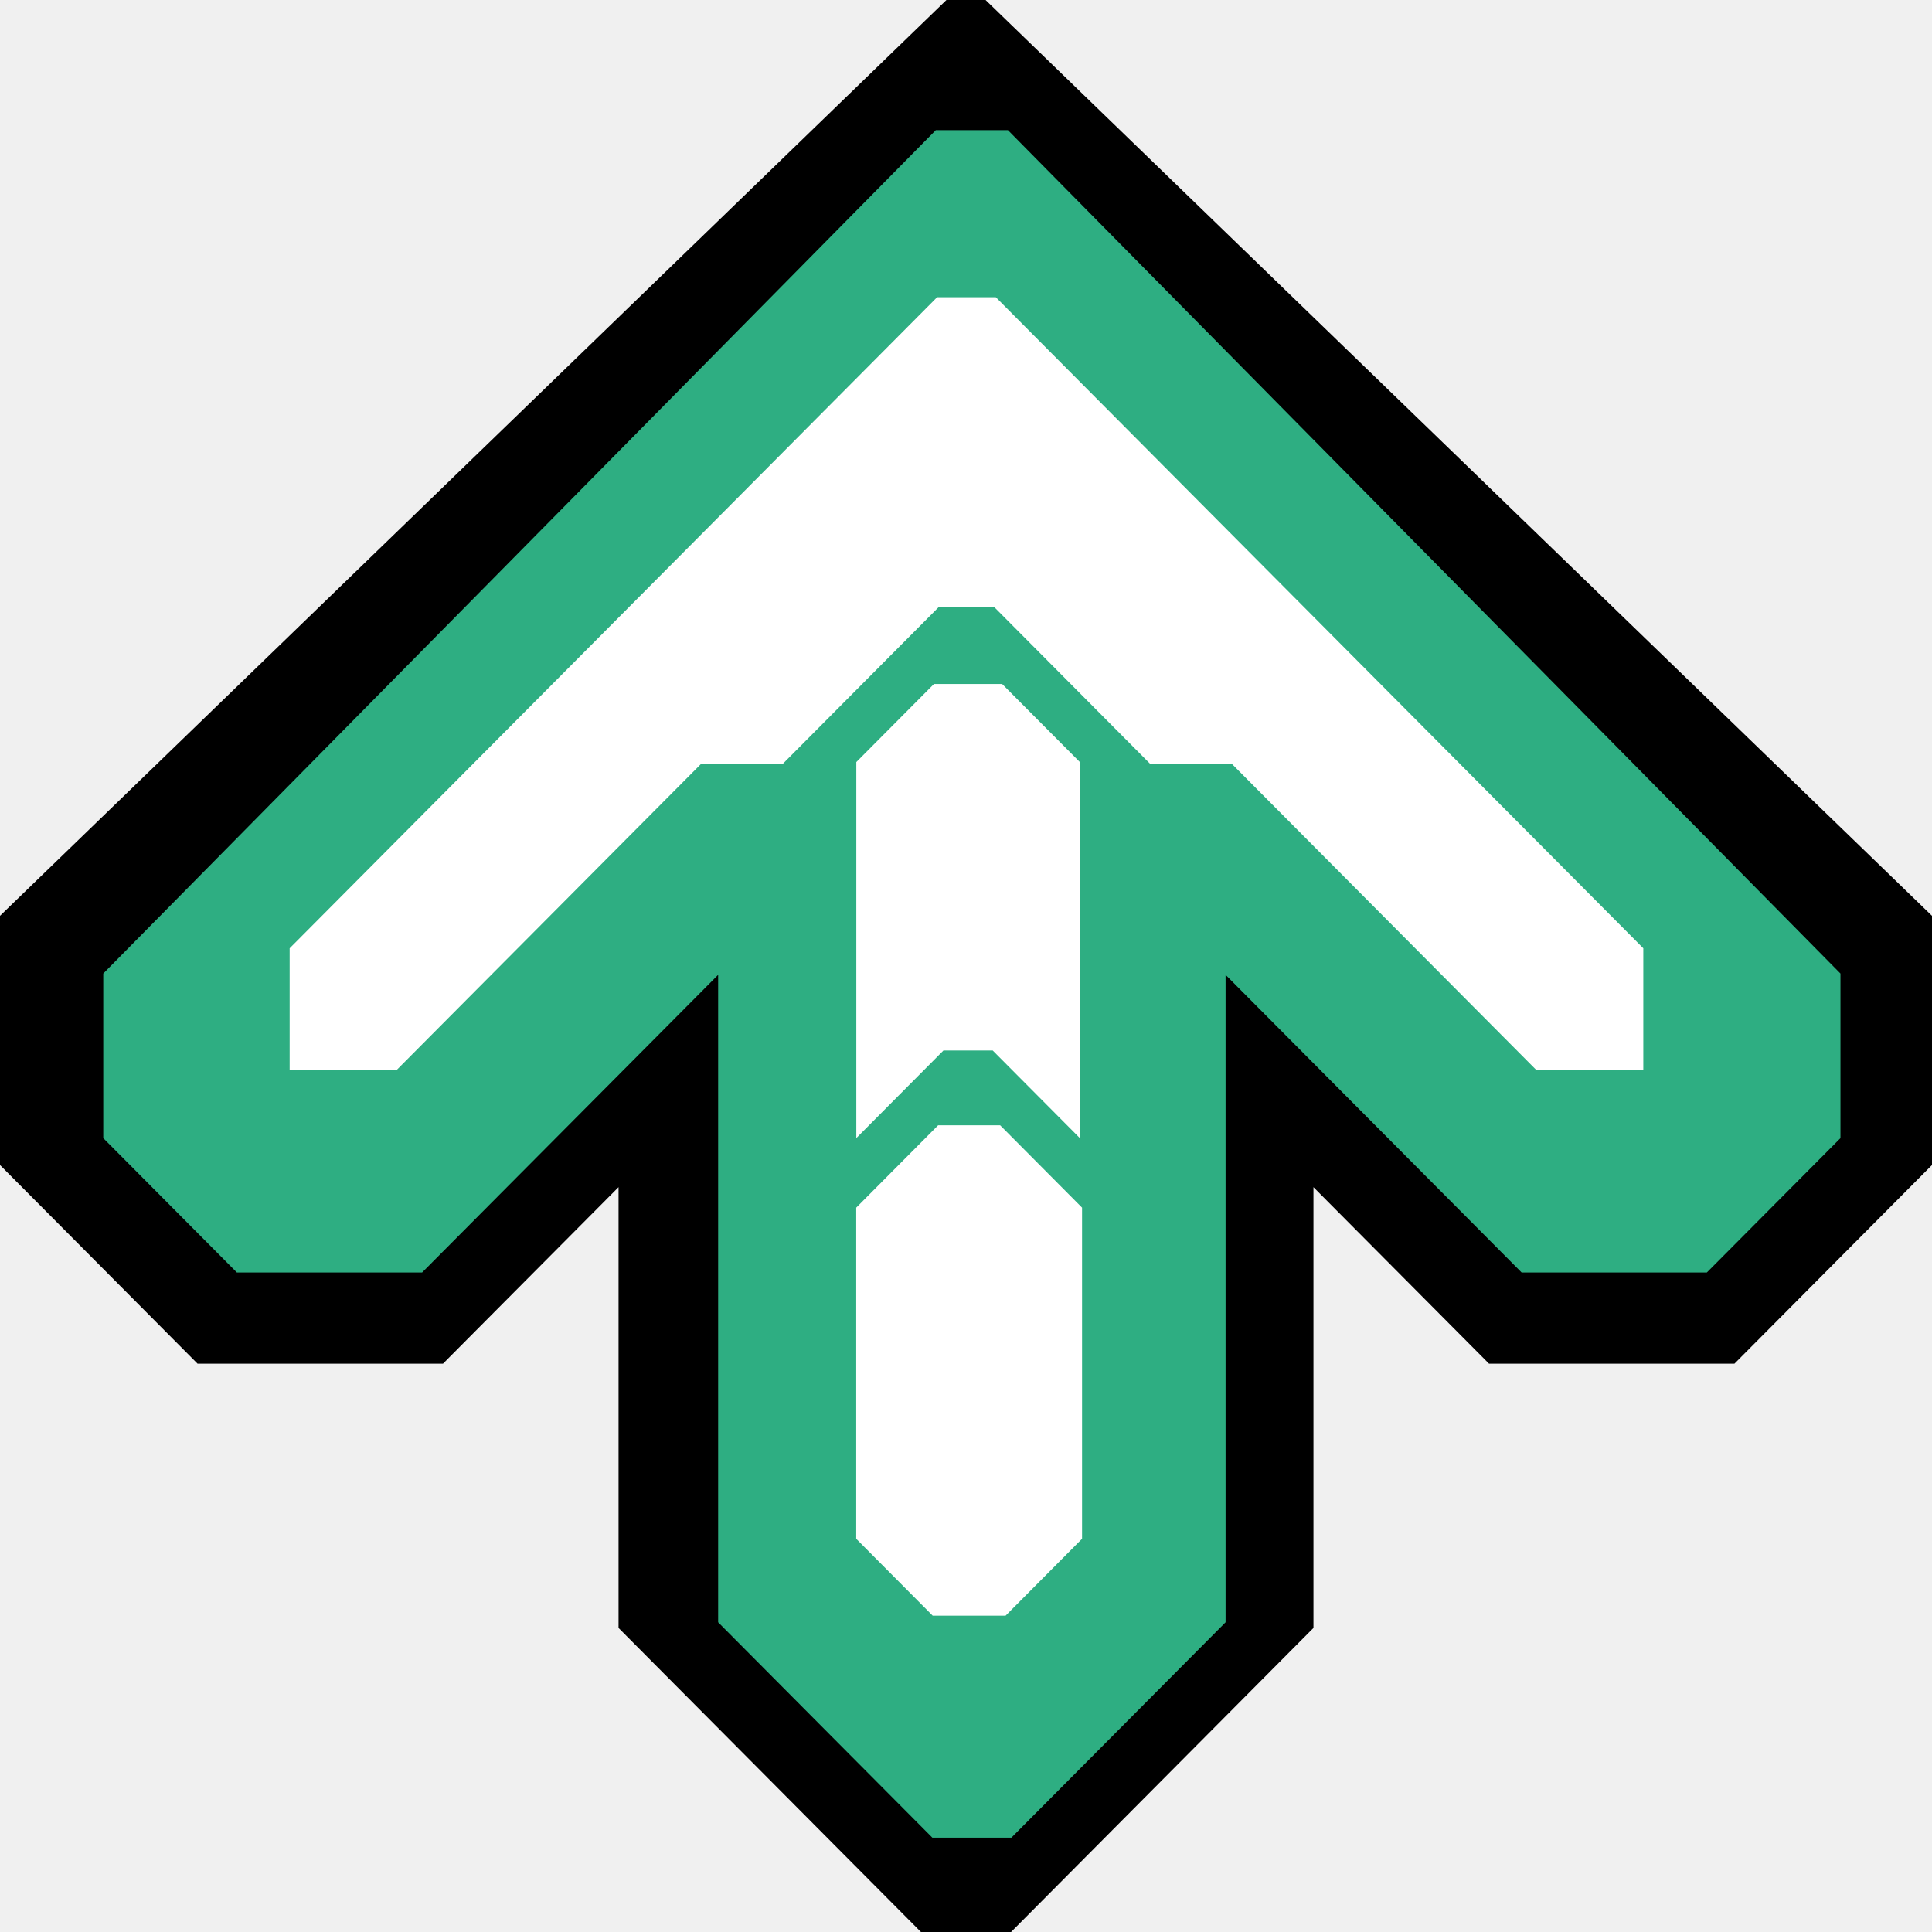
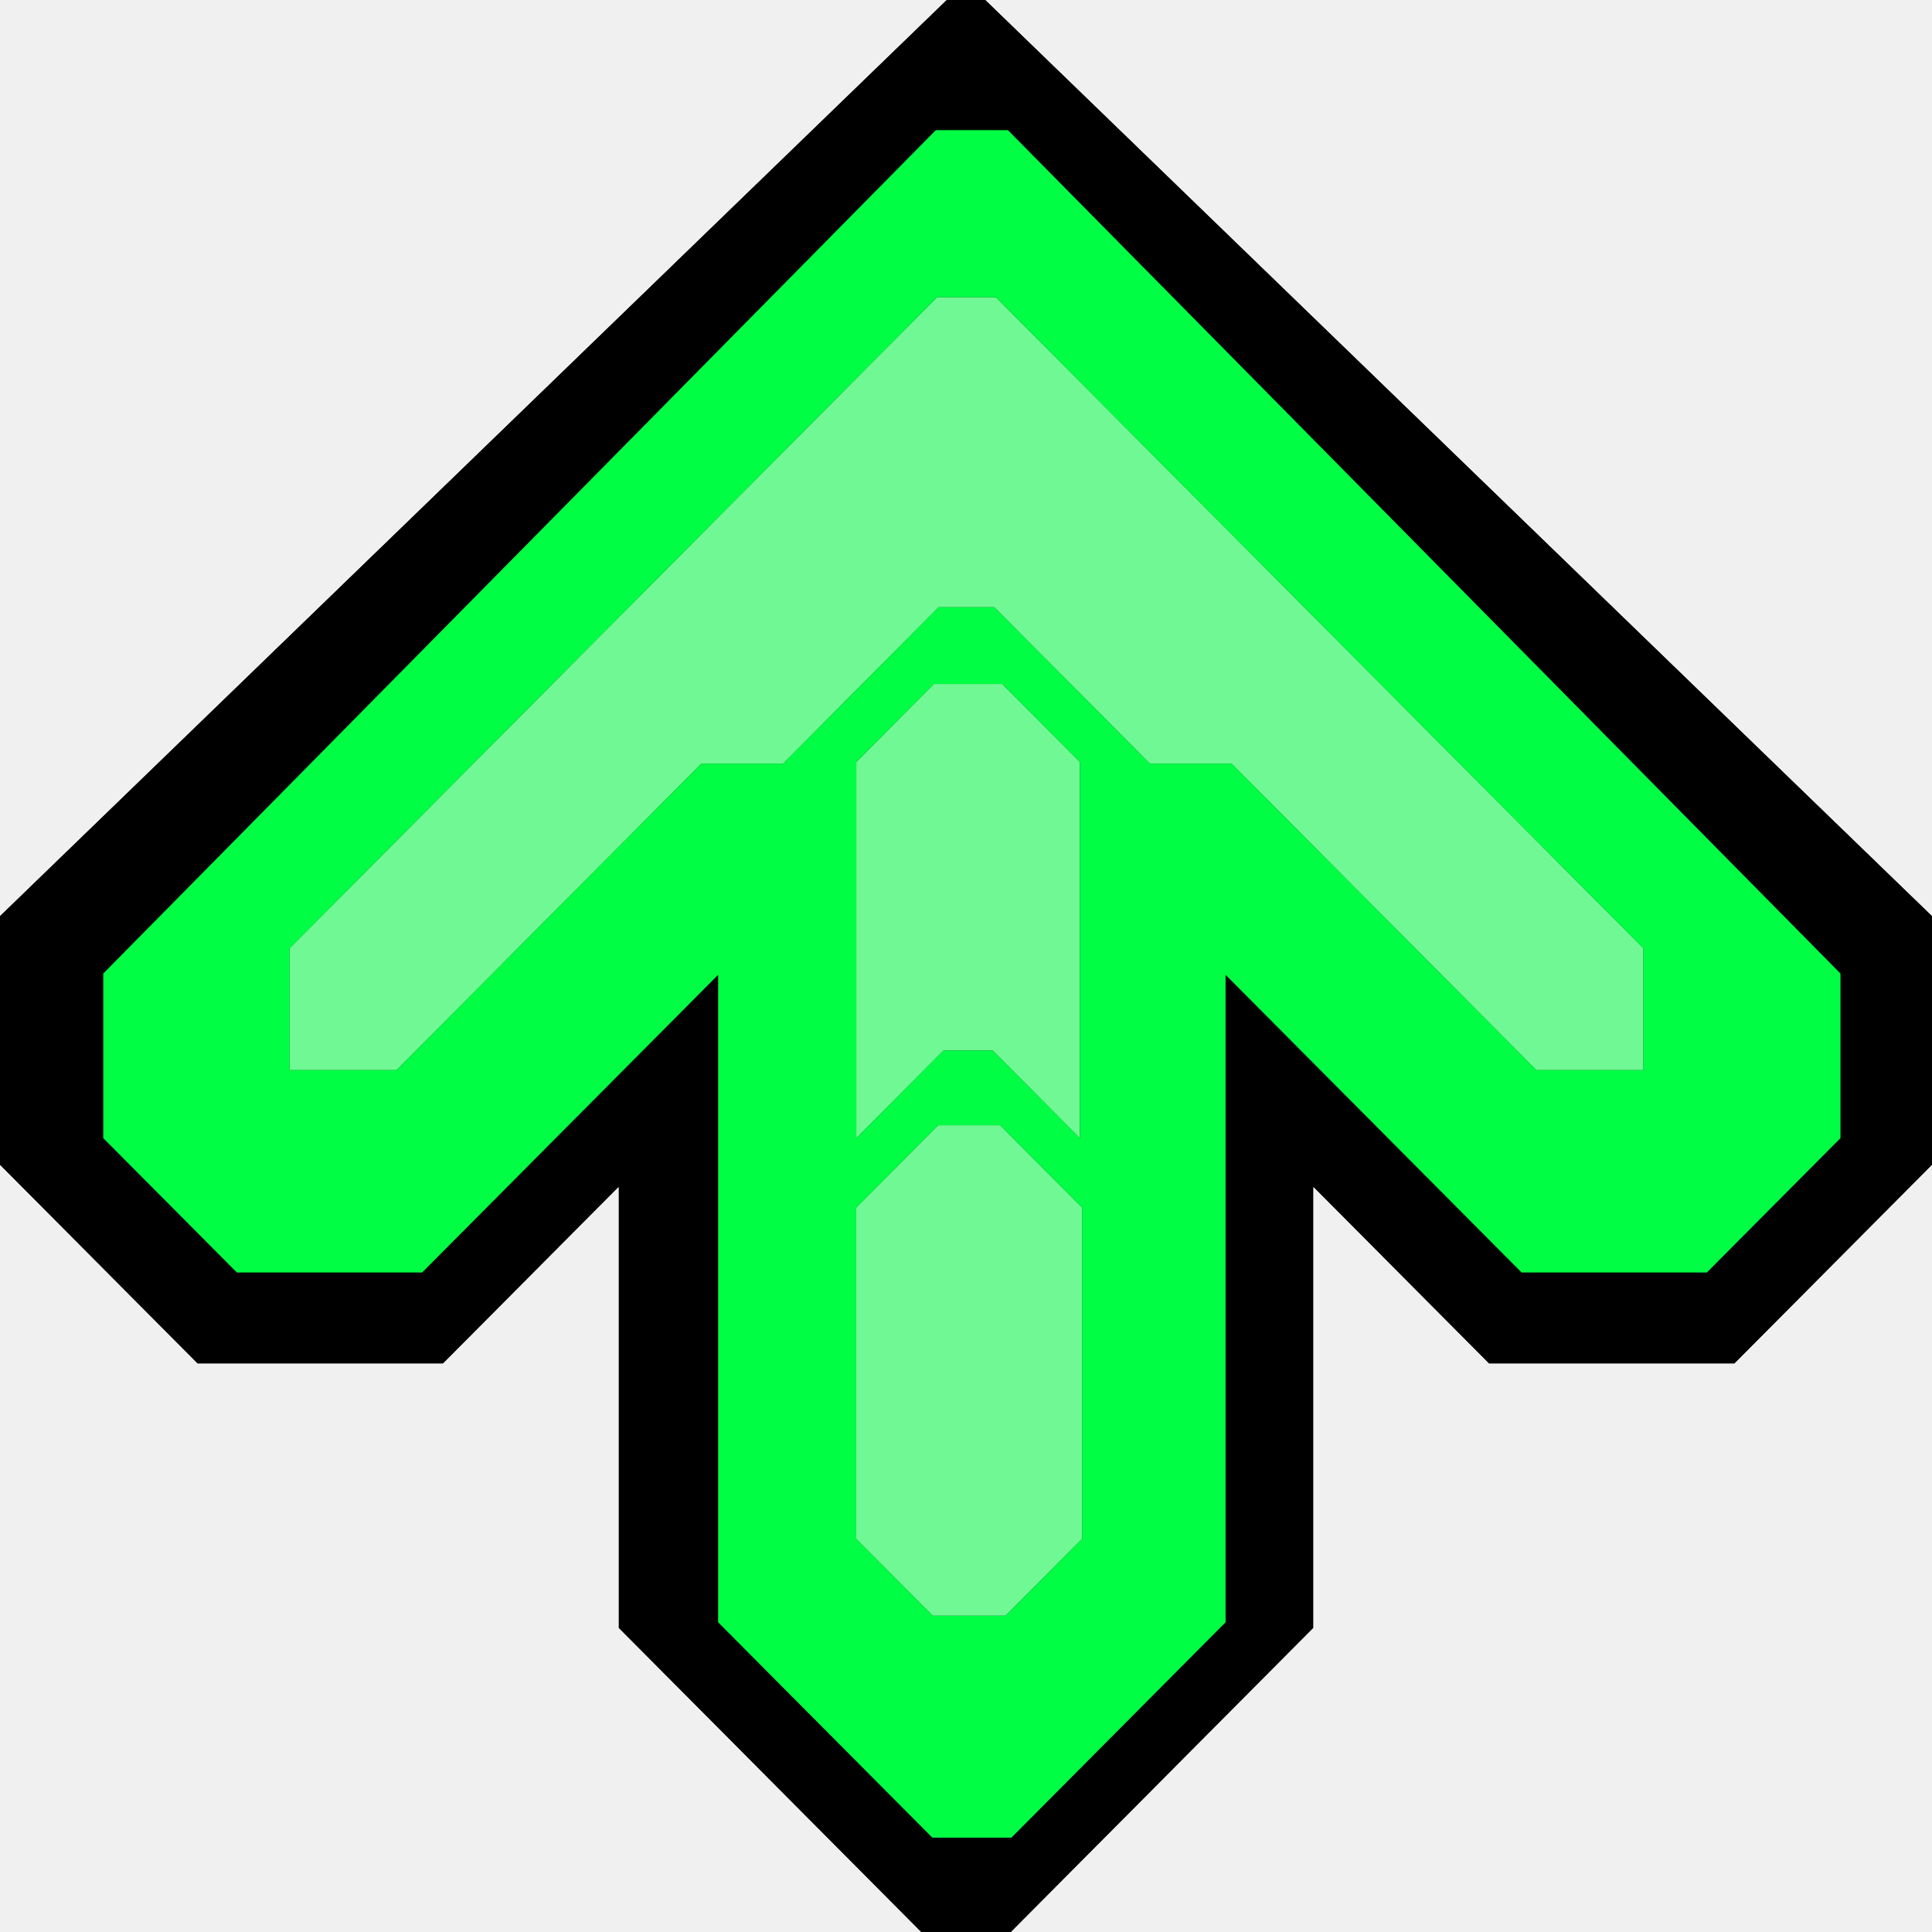
<svg xmlns="http://www.w3.org/2000/svg" width="100" height="100" viewBox="0 0 100 100" version="1.1" id="svg1954">
  <defs id="defs1948" />
-   <path id="path2039" style="fill:#000000;fill-opacity:1;stroke:none;stroke-width:0.119px;stroke-linecap:butt;stroke-linejoin:miter;stroke-opacity:1" d="M 48.987,0 0,47.403 v 12.899 l 10.225,10.282 h 12.704 l 9.087,-9.137 V 84.262 L 47.668,100 h 4.665 L 67.984,84.262 V 61.447 l 9.087,9.137 H 89.775 L 100,60.302 V 47.403 L 51.013,0 h -0.658 -0.71 z" />
-   <path id="path2081" style="fill:#2eae82;fill-opacity:1;stroke:none;stroke-width:0.119px;stroke-linecap:butt;stroke-linejoin:miter;stroke-opacity:1" d="M 48.438,6.735 5.345,50.39 v 8.52 l 6.916,6.954 h 9.587 L 37.171,50.457 v 33.512 l 11.088,11.149 h 1.806 0.478 1.806 L 63.436,83.969 V 50.457 l 15.323,15.407 h 9.587 l 6.916,-6.954 V 50.39 L 52.169,6.735 h -0.733 -0.867 z" />
-   <path id="path2086" style="fill:#ffffff;fill-opacity:1;stroke:none;stroke-width:0.119px;stroke-linecap:butt;stroke-linejoin:miter;stroke-opacity:1" d="m 48.557,58.245 -4.239,4.263 v 17.139 l 3.957,3.979 h 0.998 1.779 0.998 l 3.957,-3.979 V 62.508 L 51.768,58.245 h -0.947 -1.316 z" />
-   <path id="path2091" style="fill:#ffffff;fill-opacity:1;stroke:none;stroke-width:0.119px;stroke-linecap:butt;stroke-linejoin:miter;stroke-opacity:1" d="m 48.342,35.403 -4.019,4.041 v 19.463 l 4.51,-4.534 h 0.25 2.049 0.25 l 4.51,4.534 V 39.444 L 51.871,35.403 h -0.71 -2.109 z" />
-   <path id="path2098" style="fill:#ffffff;fill-opacity:1;stroke:none;stroke-width:0.119px;stroke-linecap:butt;stroke-linejoin:miter;stroke-opacity:1" d="M 48.507,15.383 14.992,49.083 v 6.304 h 5.534 L 36.302,39.524 h 4.228 l 8.052,-8.096 h 0.21 2.465 0.21 l 8.052,8.096 h 4.228 l 15.776,15.863 h 5.534 V 49.083 L 51.542,15.383 h -0.474 -2.087 z" />
+   <path id="path2039" mask="url(#clip)" style="fill:#000000;fill-opacity:1;stroke:none;stroke-width:0.119px;stroke-linecap:butt;stroke-linejoin:miter;stroke-opacity:1" d="M 48.987,0 0,47.403 v 12.899 l 10.225,10.282 h 12.704 l 9.087,-9.137 V 84.262 L 47.668,100 h 4.665 L 67.984,84.262 V 61.447 l 9.087,9.137 H 89.775 L 100,60.302 V 47.403 L 51.013,0 h -0.658 -0.71 z" />
+   <path id="path2081" mask="url(#clip)" style="fill:#00ff44;fill-opacity:1;stroke:none;stroke-width:0.119px;stroke-linecap:butt;stroke-linejoin:miter;stroke-opacity:1" d="M 48.438,6.735 5.345,50.39 v 8.52 l 6.916,6.954 h 9.587 L 37.171,50.457 v 33.512 l 11.088,11.149 h 1.806 0.478 1.806 L 63.436,83.969 V 50.457 l 15.323,15.407 h 9.587 l 6.916,-6.954 V 50.39 L 52.169,6.735 h -0.733 -0.867 z" />
+   <path id="path2086" style="fill:#00ff4488;fill-opacity:1;stroke:none;stroke-width:0.119px;stroke-linecap:butt;stroke-linejoin:miter;stroke-opacity:1" d="m 48.557,58.245 -4.239,4.263 v 17.139 l 3.957,3.979 h 0.998 1.779 0.998 l 3.957,-3.979 V 62.508 L 51.768,58.245 h -0.947 -1.316 z" />
+   <path id="path2091" style="fill:#00ff4488;fill-opacity:1;stroke:none;stroke-width:0.119px;stroke-linecap:butt;stroke-linejoin:miter;stroke-opacity:1" d="m 48.342,35.403 -4.019,4.041 v 19.463 l 4.51,-4.534 h 0.25 2.049 0.25 l 4.51,4.534 V 39.444 L 51.871,35.403 h -0.71 -2.109 z" />
+   <path id="path2098" style="fill:#00ff4488;fill-opacity:1;stroke:none;stroke-width:0.119px;stroke-linecap:butt;stroke-linejoin:miter;stroke-opacity:1" d="M 48.507,15.383 14.992,49.083 v 6.304 h 5.534 L 36.302,39.524 h 4.228 l 8.052,-8.096 h 0.21 2.465 0.21 l 8.052,8.096 h 4.228 l 15.776,15.863 h 5.534 V 49.083 L 51.542,15.383 h -0.474 -2.087 z" />
+   <mask id="clip">
+     <path id="path2039-2" style="fill:#ffffff;fill-opacity:1;stroke:none;stroke-width:0.119px;stroke-linecap:butt;stroke-linejoin:miter;stroke-opacity:1" d="M 48.987,0 0,47.403 v 12.899 l 10.225,10.282 h 12.704 l 9.087,-9.137 V 84.262 L 47.668,100 h 4.665 L 67.984,84.262 V 61.447 l 9.087,9.137 H 89.775 L 100,60.302 V 47.403 L 51.013,0 h -0.658 -0.71 z" />
+     <path id="path2086-2" style="fill:#000000;fill-opacity:1;stroke:none;stroke-width:0.119px;stroke-linecap:butt;stroke-linejoin:miter;stroke-opacity:1" d="m 48.557,58.245 -4.239,4.263 v 17.139 l 3.957,3.979 h 0.998 1.779 0.998 l 3.957,-3.979 V 62.508 L 51.768,58.245 h -0.947 -1.316 z" />
+     <path id="path2091-2" style="fill:#000000;fill-opacity:1;stroke:none;stroke-width:0.119px;stroke-linecap:butt;stroke-linejoin:miter;stroke-opacity:1" d="m 48.342,35.403 -4.019,4.041 v 19.463 l 4.51,-4.534 h 0.25 2.049 0.25 l 4.51,4.534 V 39.444 L 51.871,35.403 h -0.71 -2.109 z" />
+     <path id="path2098-2" style="fill:#000000;fill-opacity:1;stroke:none;stroke-width:0.119px;stroke-linecap:butt;stroke-linejoin:miter;stroke-opacity:1" d="M 48.507,15.383 14.992,49.083 v 6.304 h 5.534 L 36.302,39.524 h 4.228 l 8.052,-8.096 h 0.21 2.465 0.21 l 8.052,8.096 h 4.228 l 15.776,15.863 h 5.534 V 49.083 L 51.542,15.383 h -0.474 -2.087 z" />
+   </mask>
</svg>
